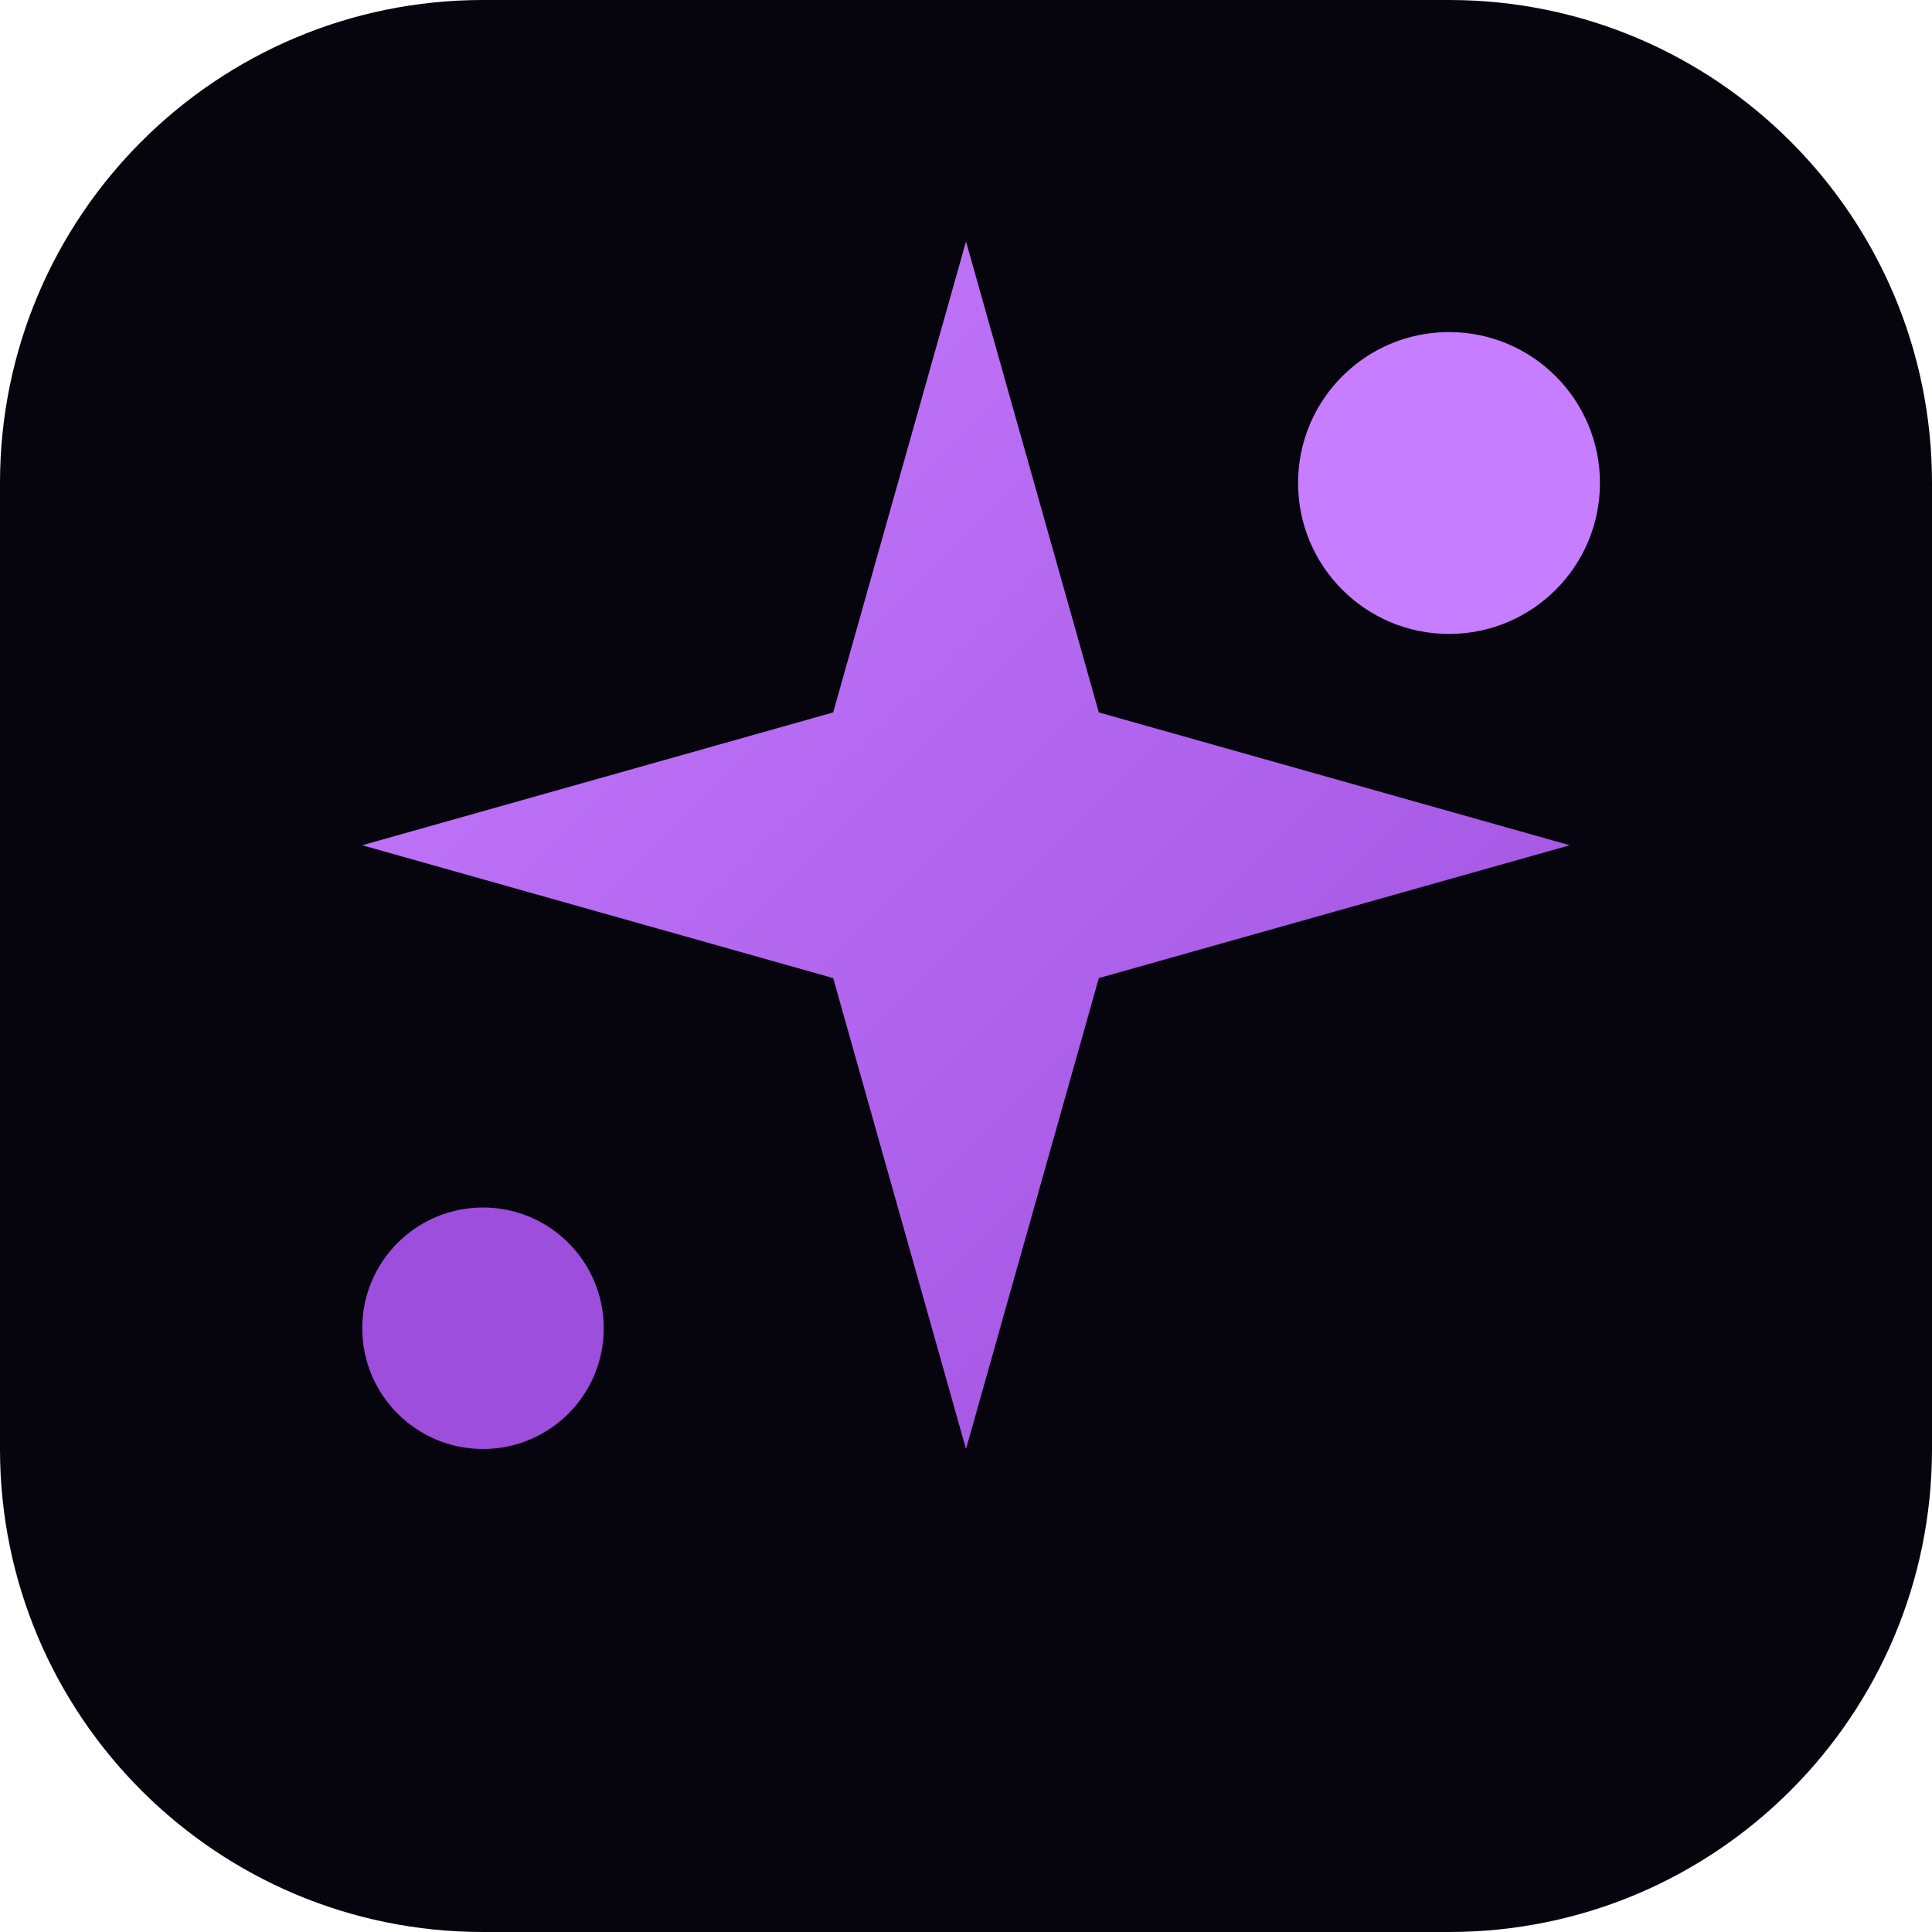
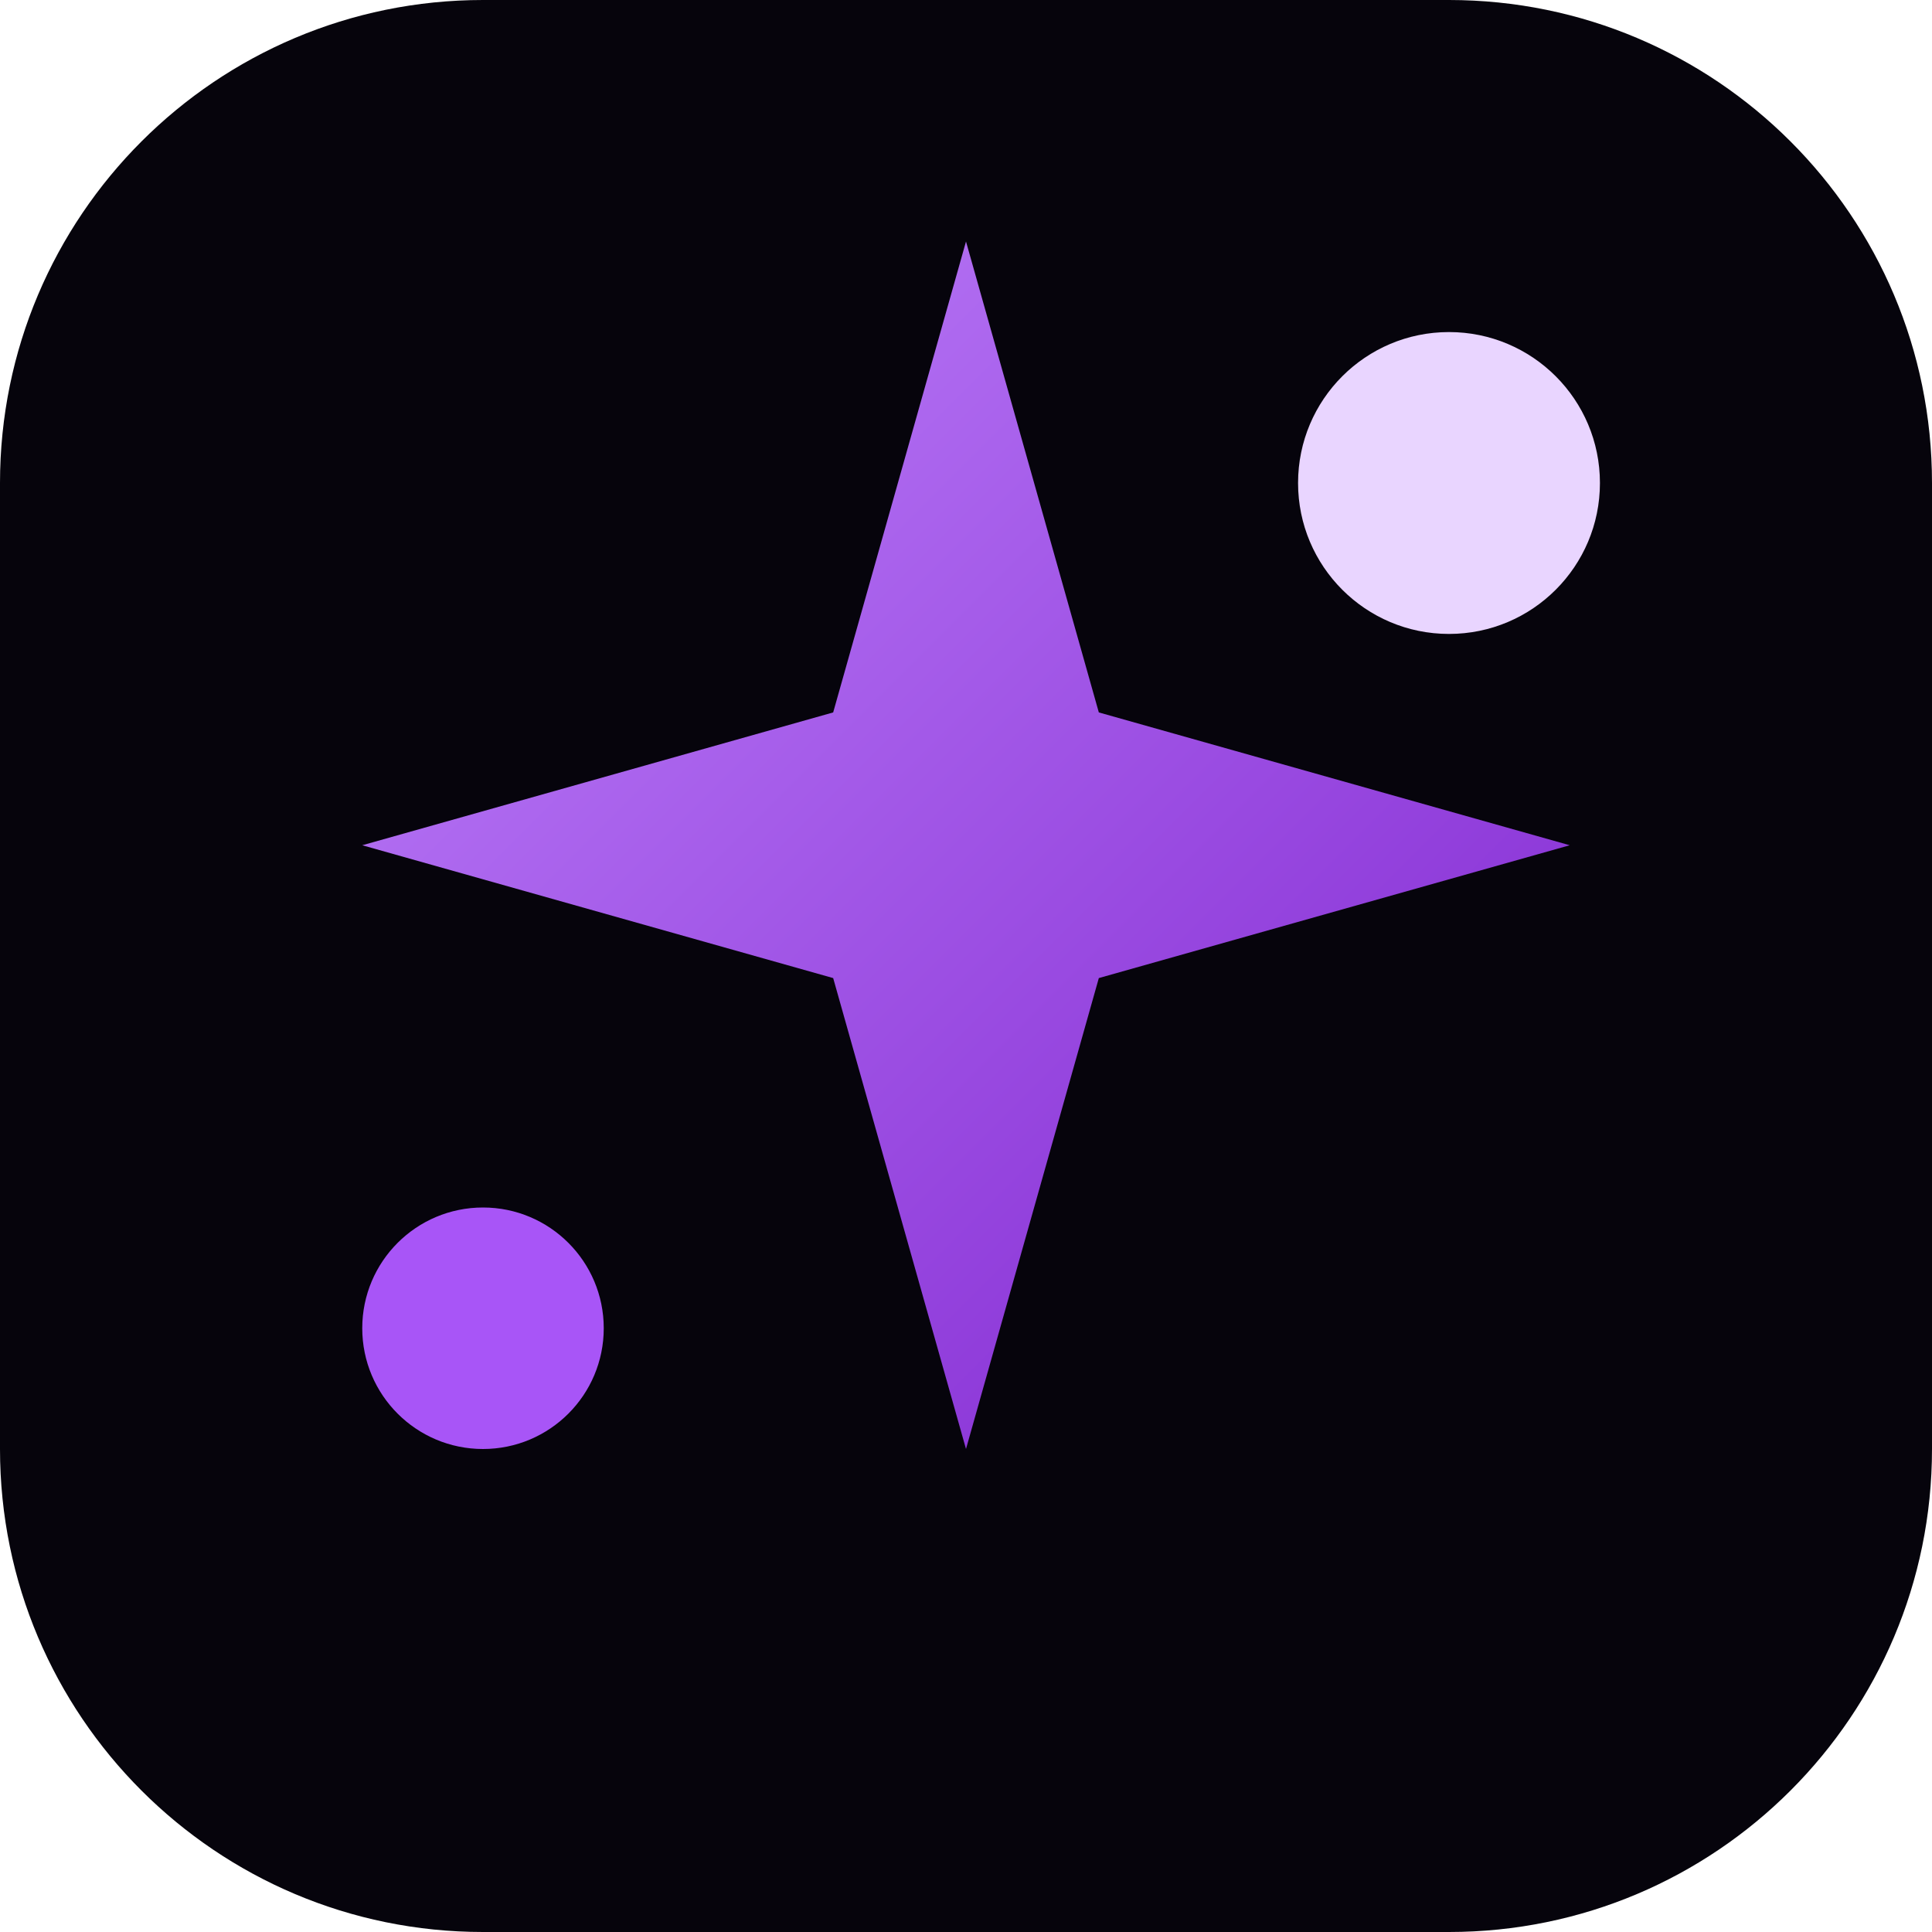
<svg xmlns="http://www.w3.org/2000/svg" viewBox="0 0 32 32" width="32" height="32" fill="none">
  <rect width="32" height="32" rx="8" fill="#06040c" />
  <path d="M16 4L18.2 11.8L26 14L18.2 16.2L16 24L13.8 16.2L6 14L13.8 11.8L16 4Z" fill="url(#purpleGlow)" />
-   <circle cx="24" cy="8" r="2.5" fill="#c77dff" />
-   <circle cx="8" cy="22" r="2" fill="#9d4edd" />
+   <circle cx="24" cy="8" r="2.5" fill="#e9d5ff" />
+   <circle cx="8" cy="22" r="2" fill="#a855f7" />
  <defs>
    <linearGradient id="purpleGlow" x1="6" y1="4" x2="26" y2="24" gradientUnits="userSpaceOnUse">
-       <stop offset="0%" stop-color="#c77dff" />
-       <stop offset="100%" stop-color="#9d4edd" />
+       <stop offset="0%" stop-color="#c084fc" />
+       <stop offset="100%" stop-color="#7e22ce" />
    </linearGradient>
  </defs>
</svg>
